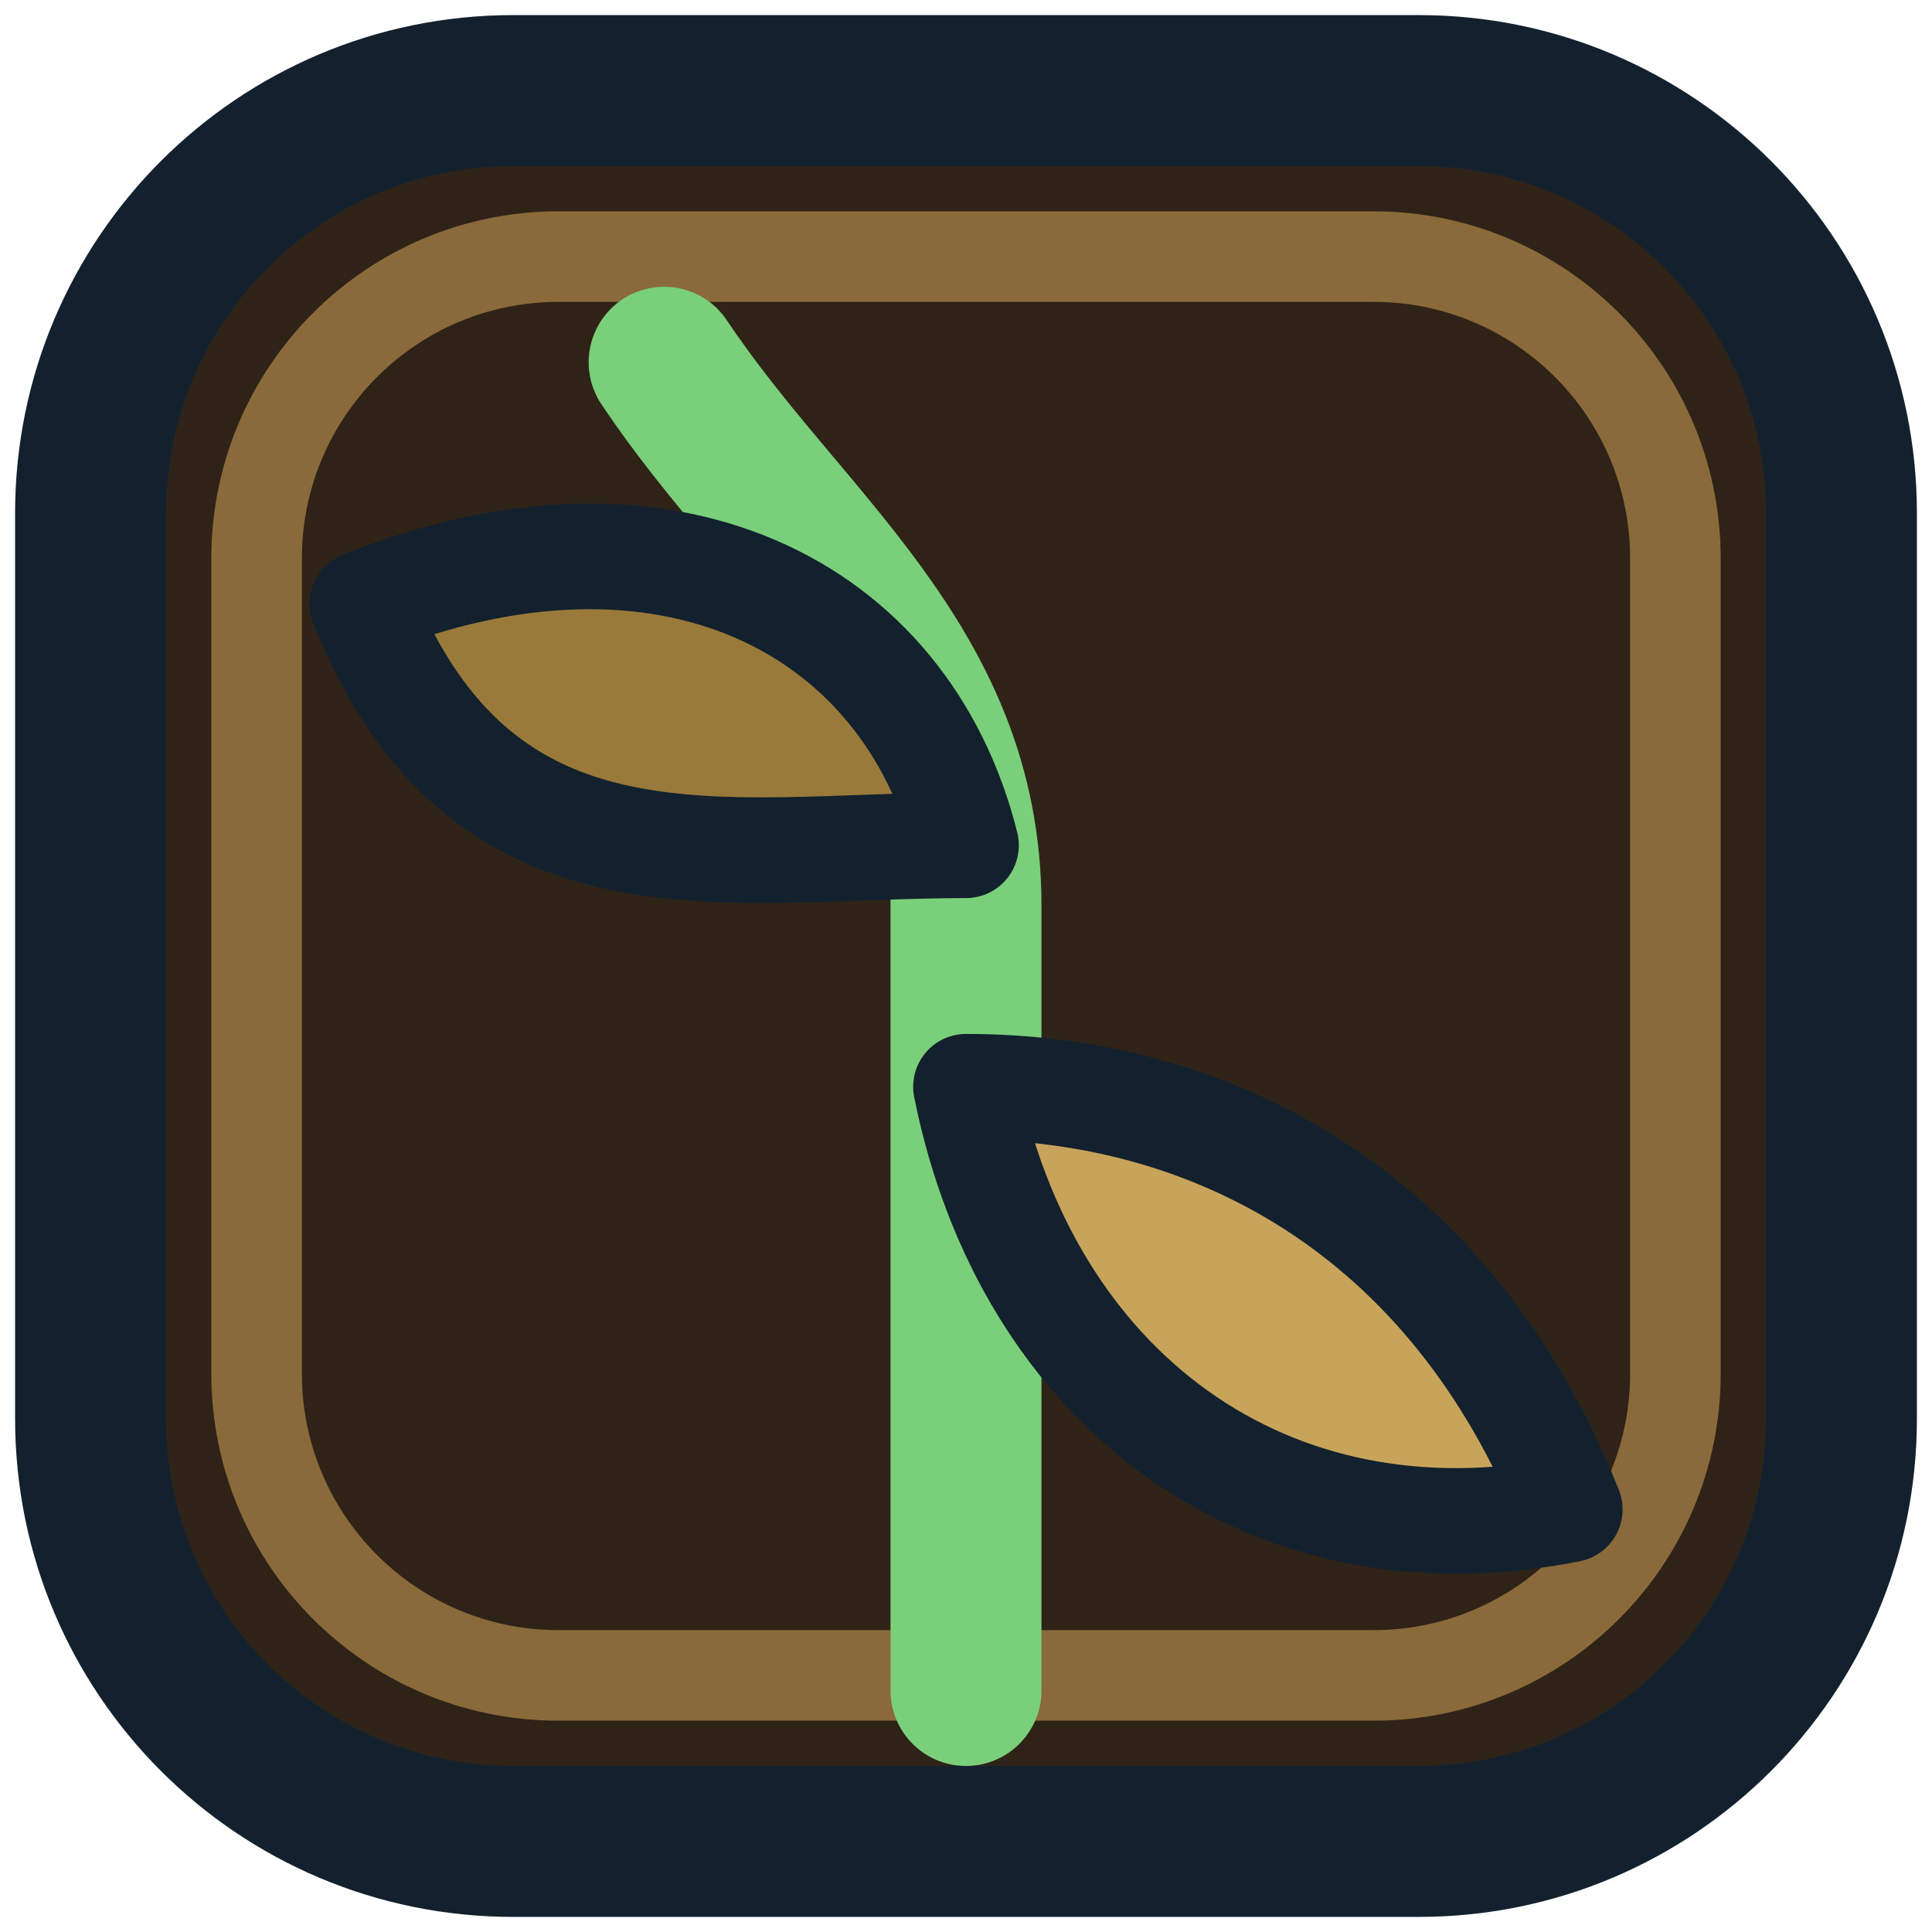
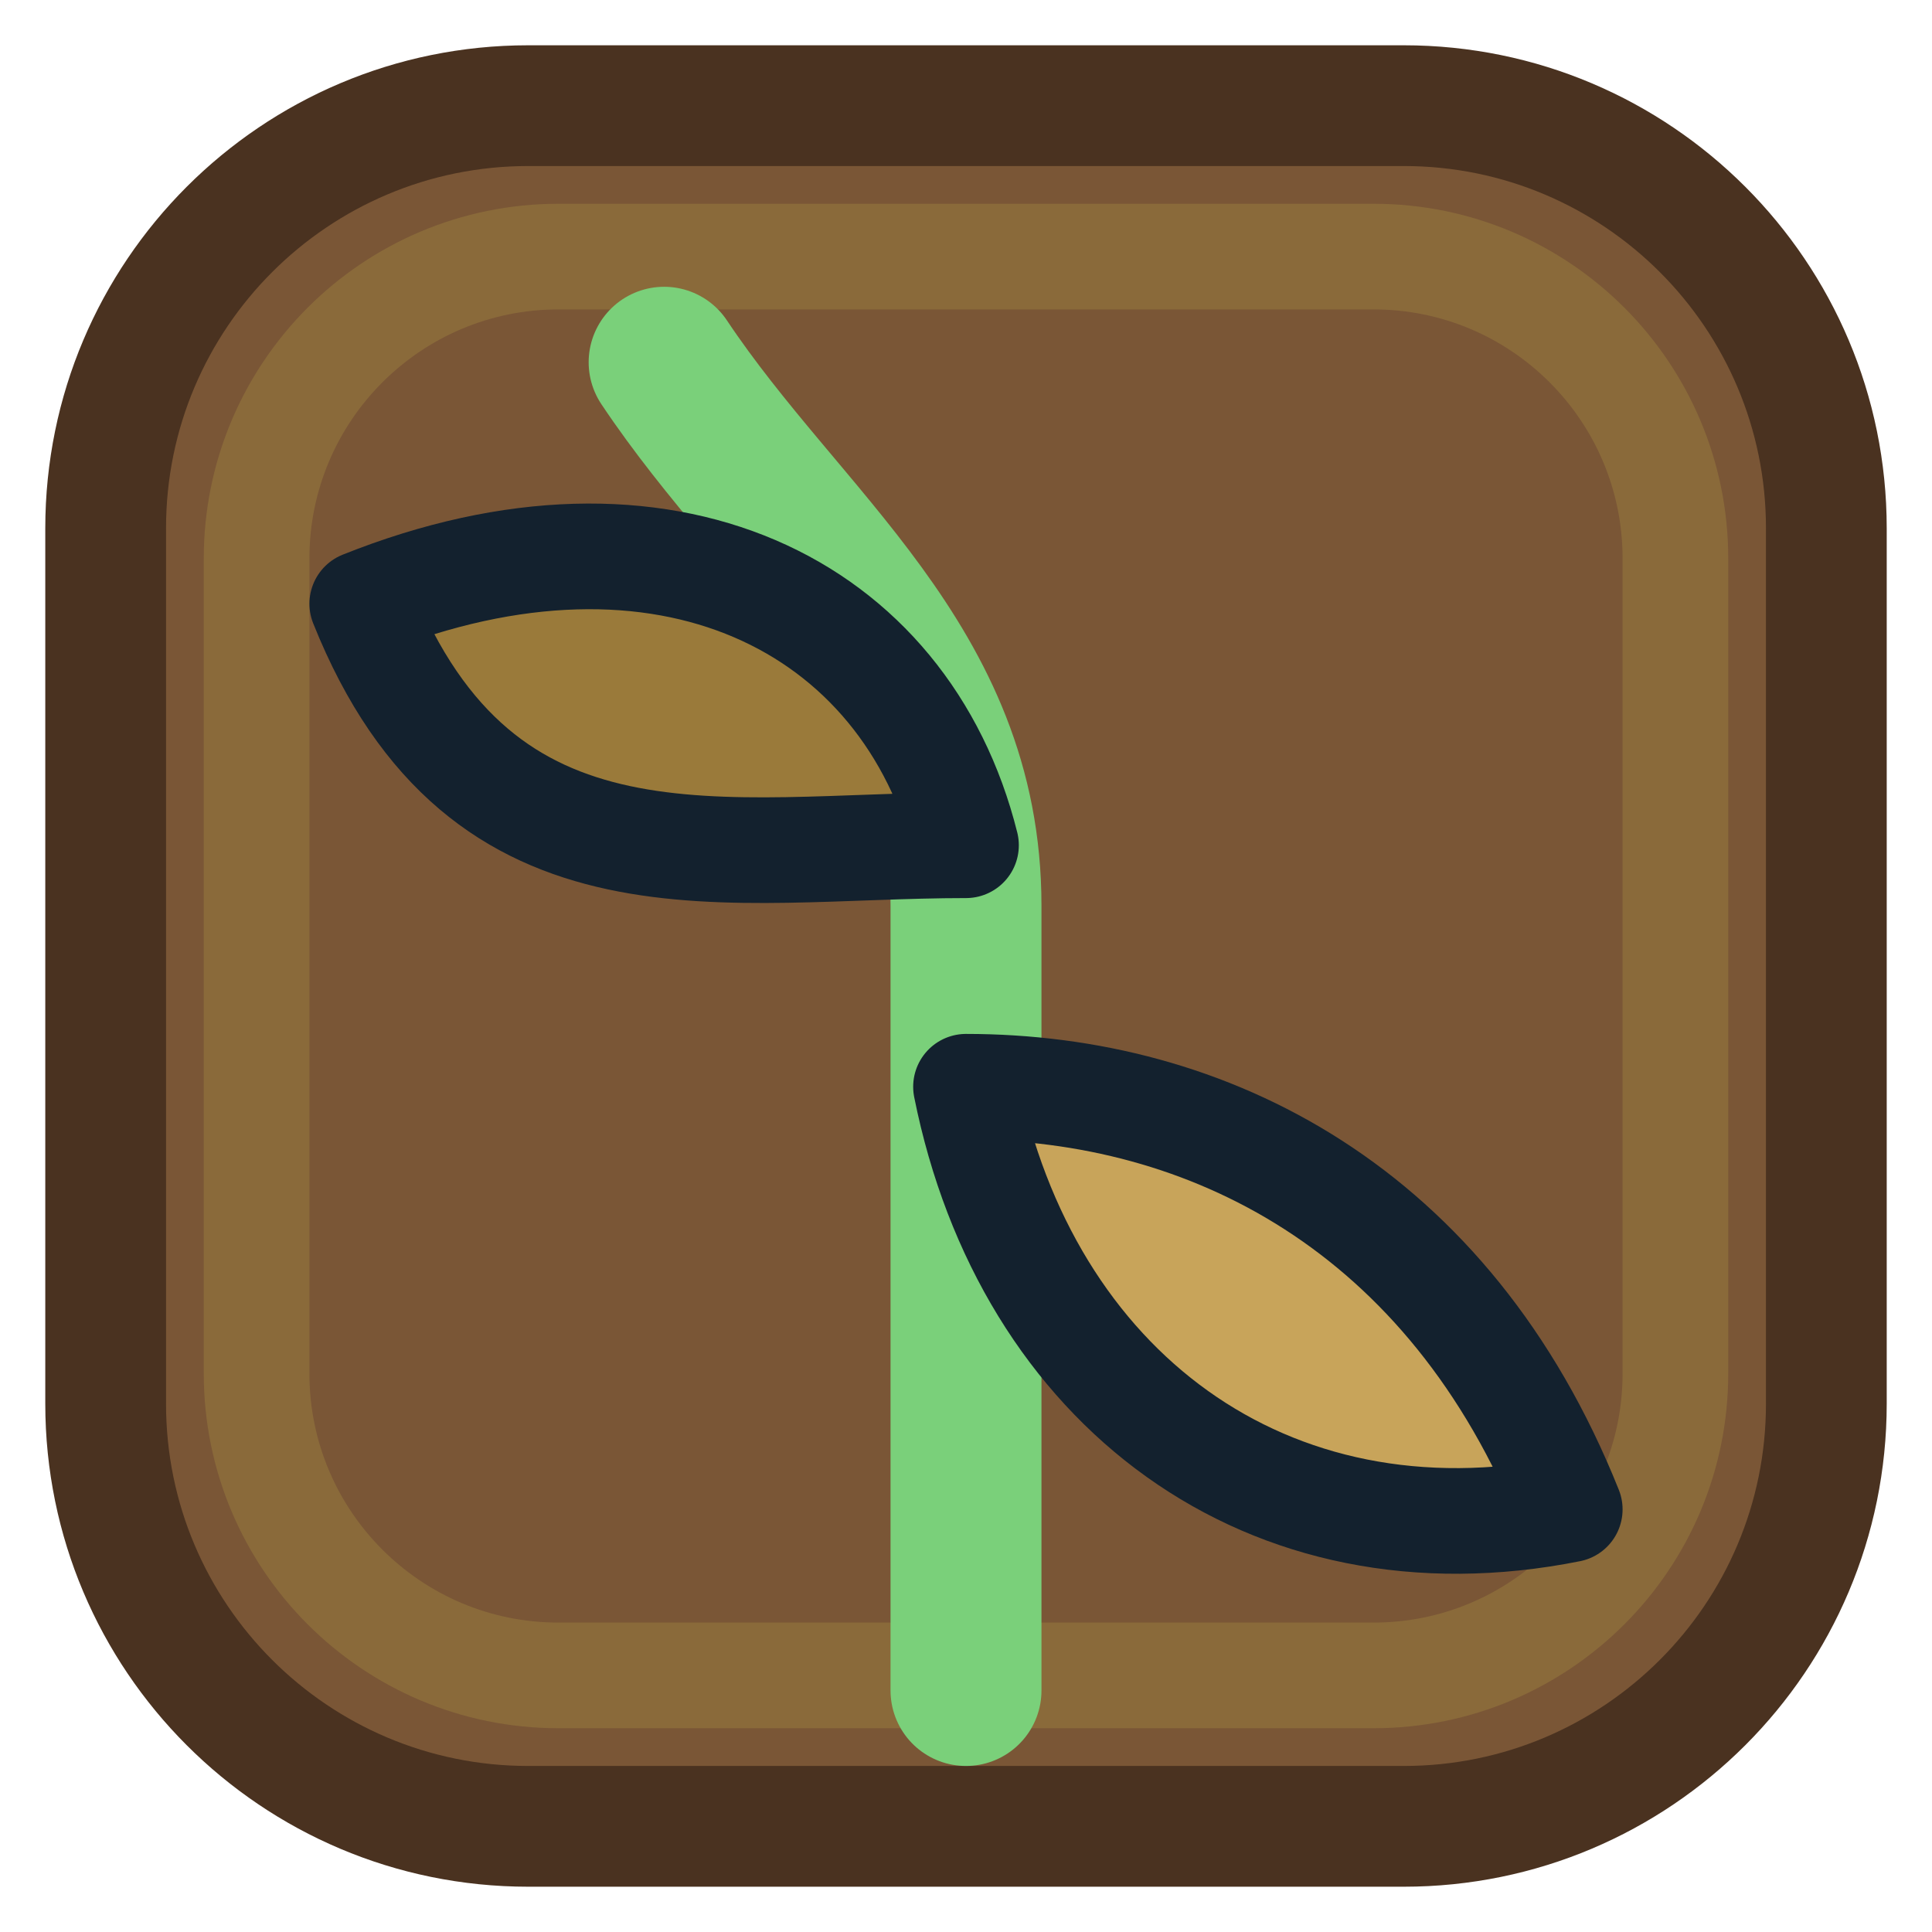
<svg xmlns="http://www.w3.org/2000/svg" viewBox="0 0 64 64" width="64" height="64">
-   <rect x="3" y="3" width="58" height="58" rx="14" fill="#2f2318" stroke="#13212e" stroke-width="5" />
-   <rect x="8.5" y="8.5" width="47" height="47" rx="10" fill="none" stroke="#8a6a3a" stroke-width="3" />
+   <rect x="3.5" y="3.5" width="57" height="57" rx="14" fill="#7a5636" stroke="#4a3220" stroke-width="4" />
+   <rect x="8.5" y="8.5" width="47" height="47" rx="10" fill="none" stroke="#8a6a3a" stroke-width="3.5" />
  <g fill="none" stroke="#7ad07a" stroke-width="5" stroke-linejoin="round" stroke-linecap="round">
    <path d="M32 56 V30 C32 22 26 18 22 12" fill="none" />
  </g>
  <g fill="#c8a45a" stroke="#13212e" stroke-width="3.5" stroke-linejoin="round" stroke-linecap="round">
    <path d="M32 36 C40 36 48 40 52 50 C42 52 34 46 32 36 Z" />
  </g>
  <g fill="#9a7a3a" stroke="#13212e" stroke-width="3.5" stroke-linejoin="round" stroke-linecap="round">
    <path d="M32 28 C24 28 16 30 12 20 C22 16 30 20 32 28 Z" />
  </g>
</svg>
